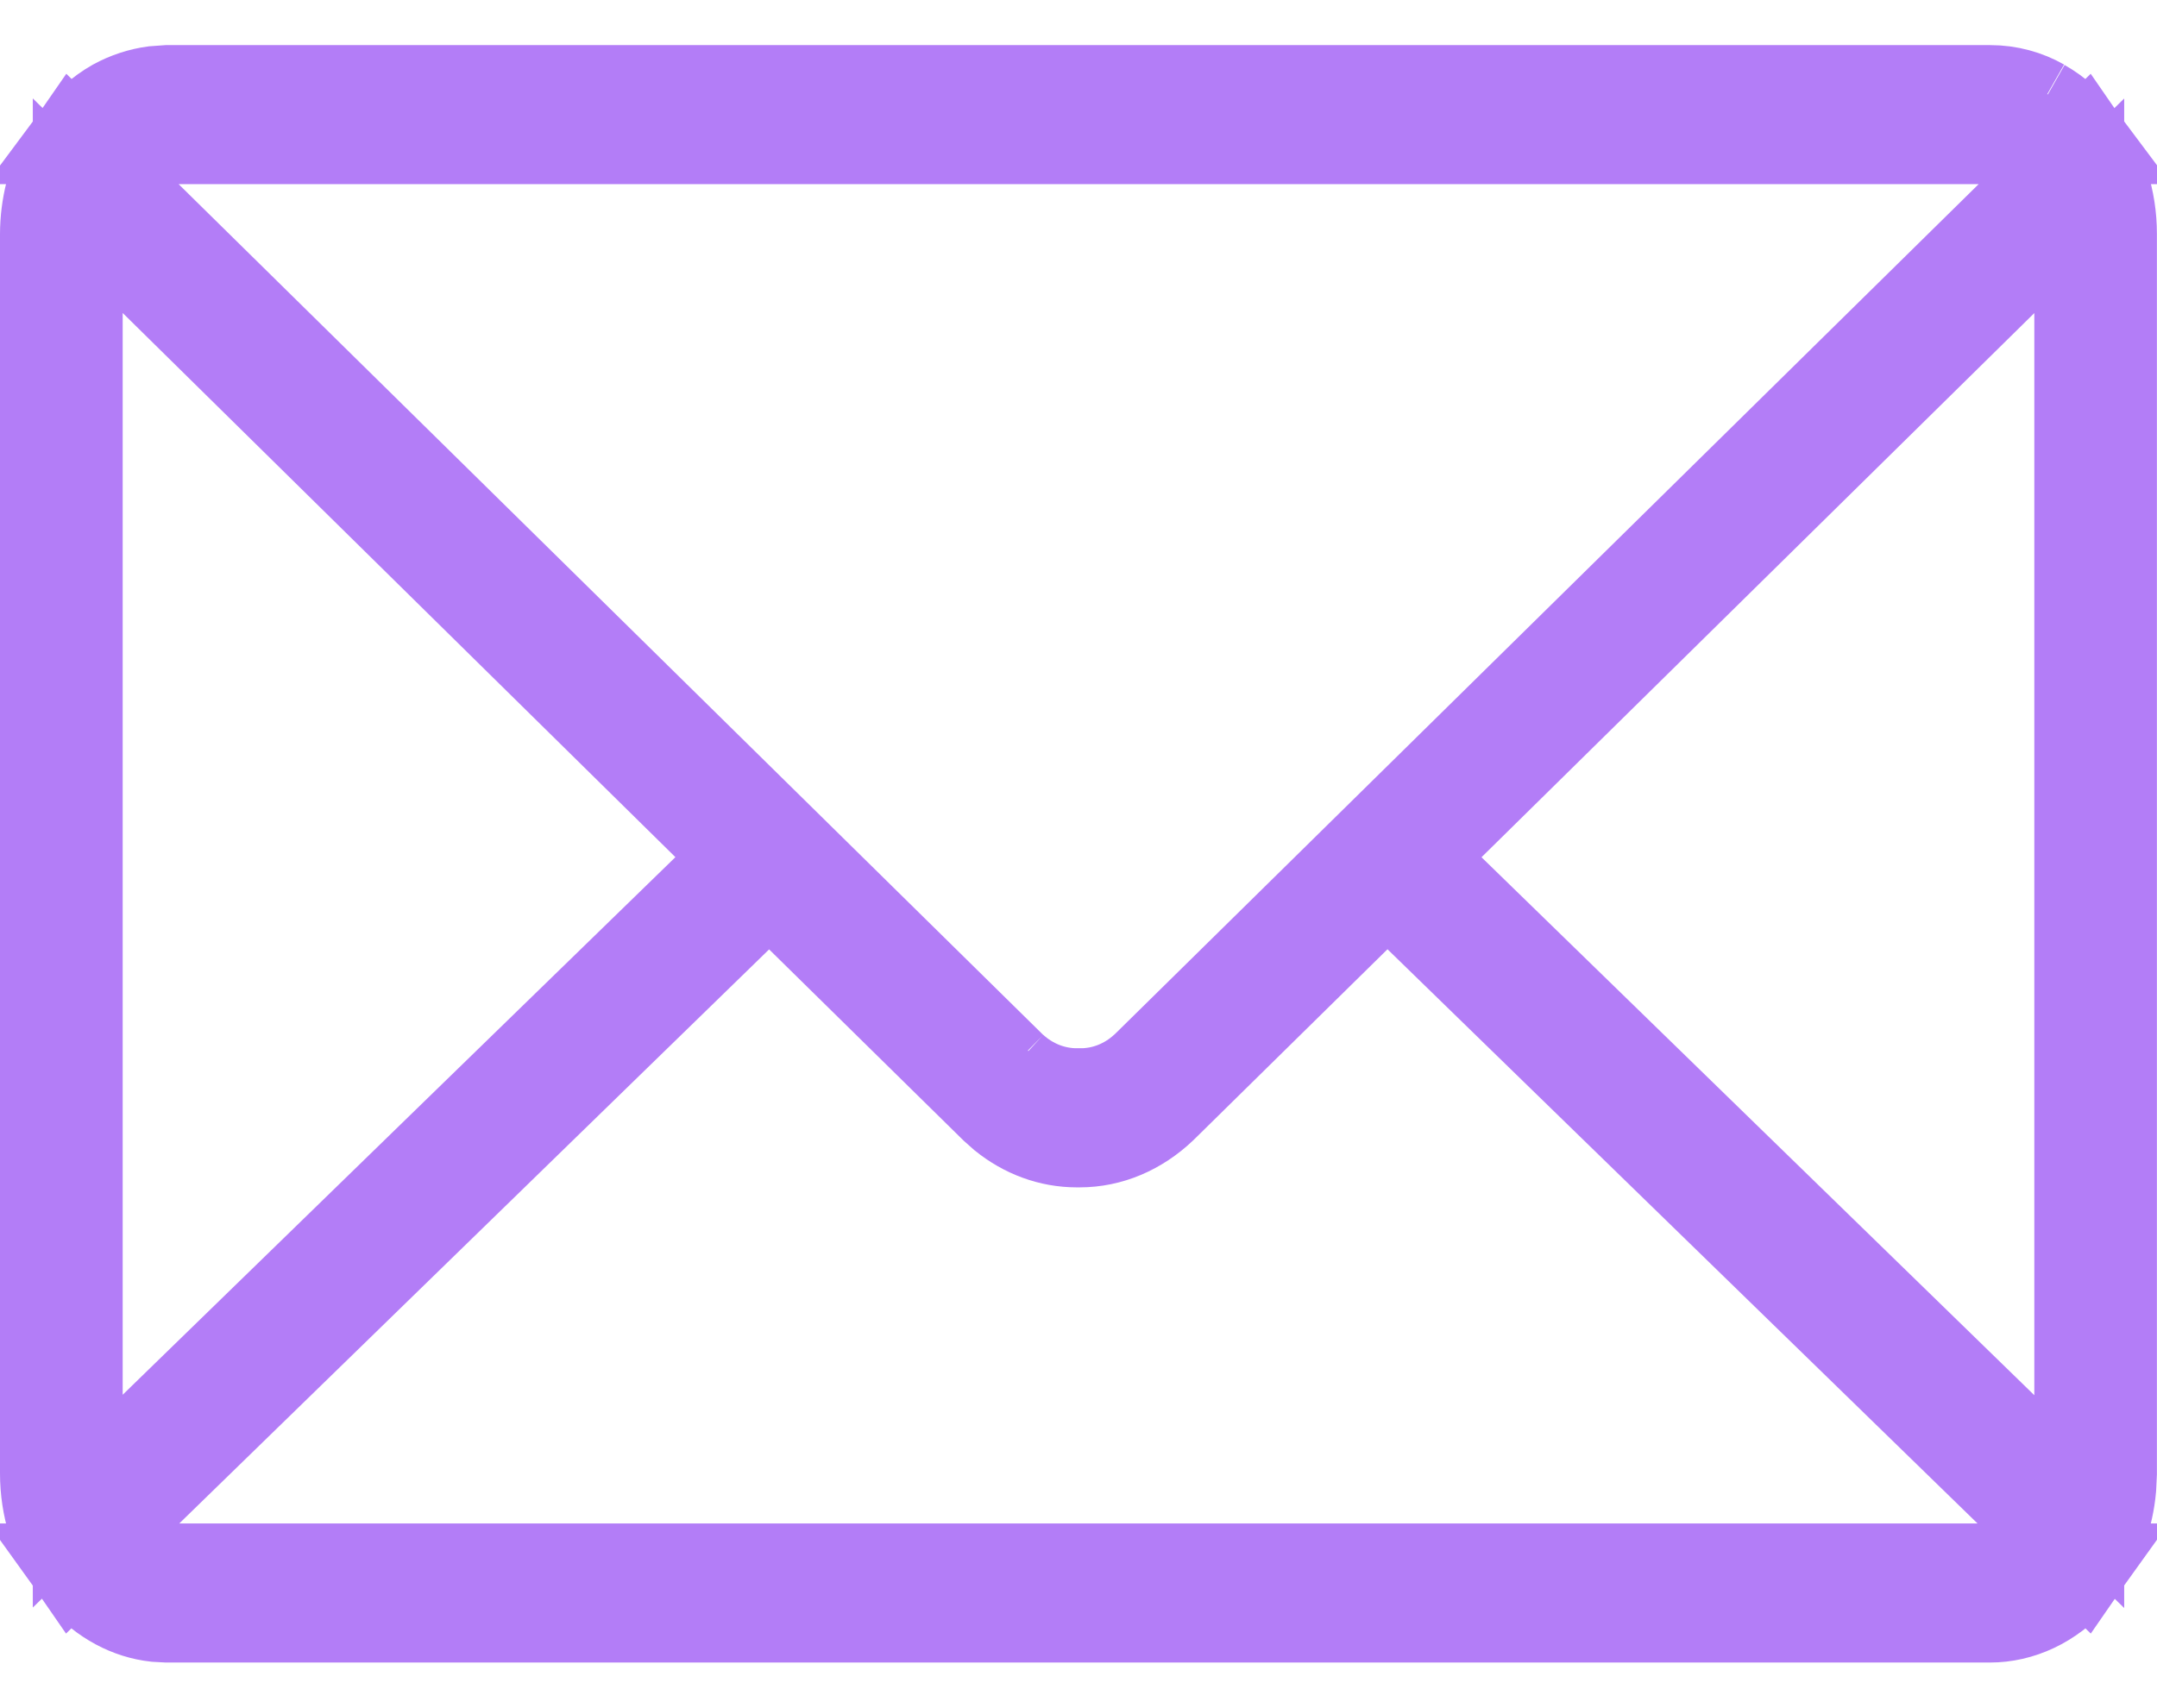
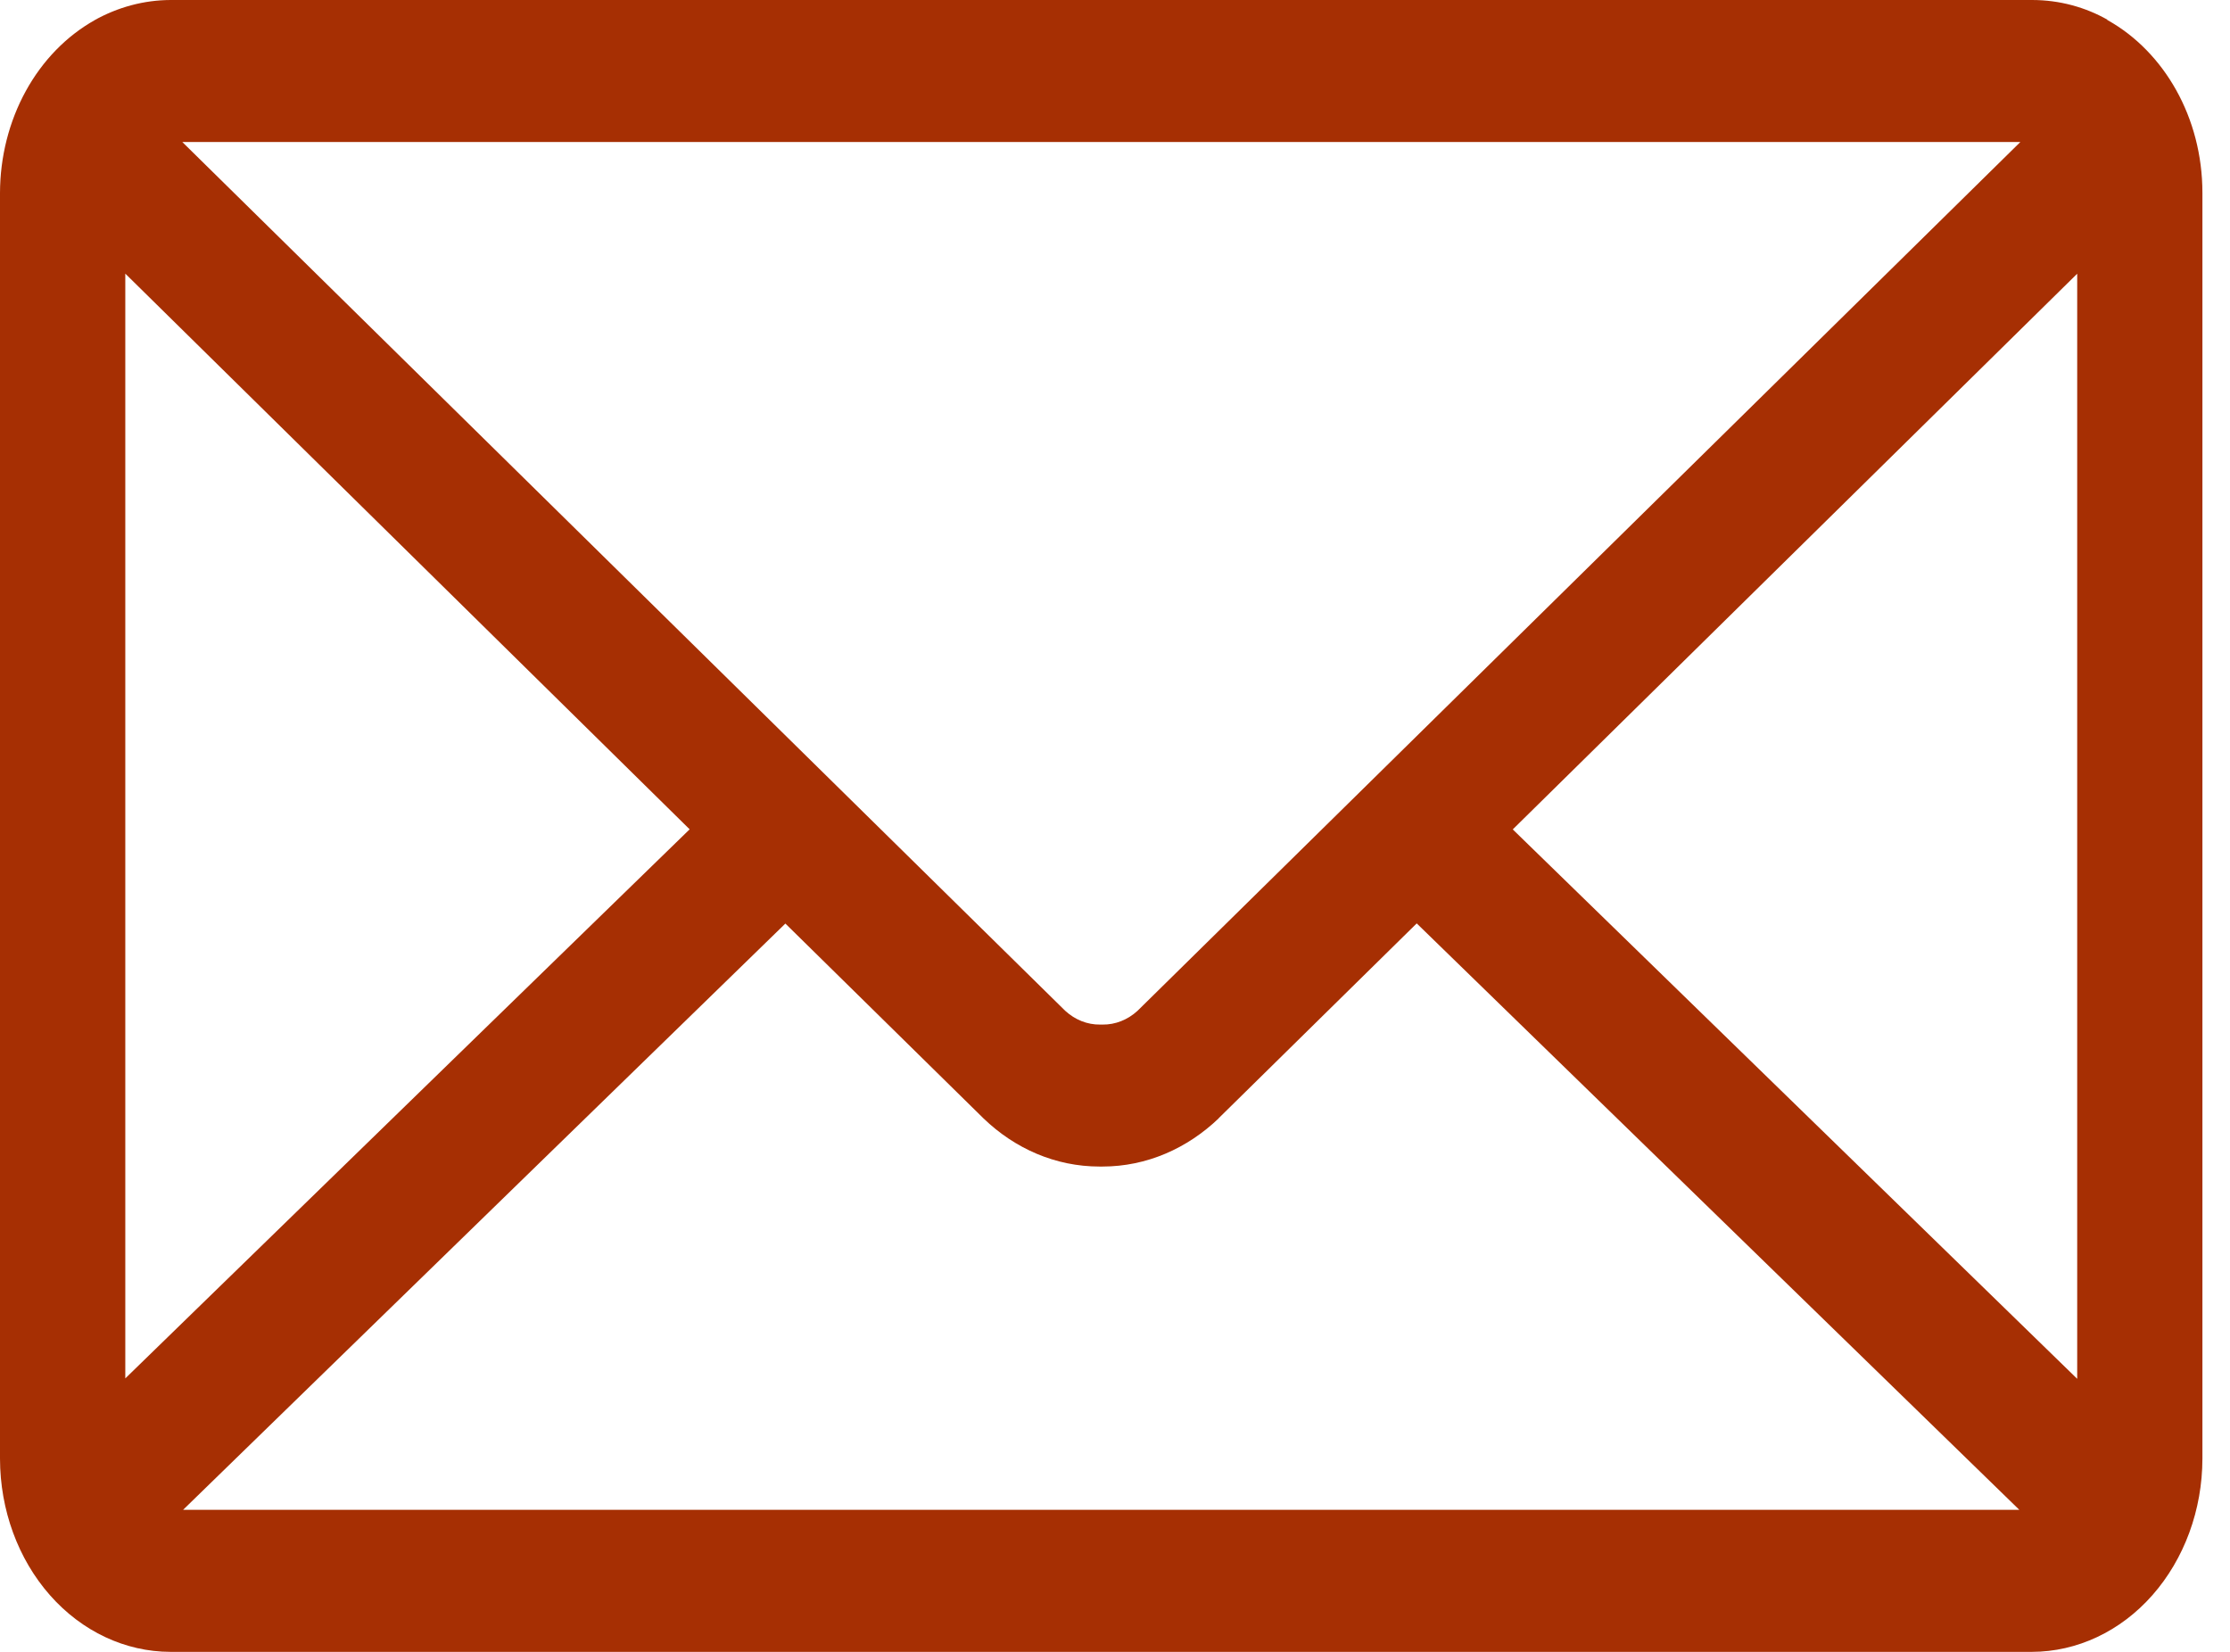
- <svg xmlns="http://www.w3.org/2000/svg" width="24" height="19" viewBox="0 0 24 19" fill="none">
-   <path d="M23.159 17.454C23.134 17.489 23.107 17.522 23.079 17.554C22.818 17.849 22.479 18.002 22.141 18.002H1.858L1.731 17.995C1.436 17.962 1.148 17.812 0.92 17.554C0.892 17.522 0.865 17.489 0.84 17.454H23.159ZM1.636 2.405L11.257 11.874L11.43 11.71L11.27 11.885C11.464 12.063 11.717 12.167 11.988 12.166V12.167H12.015V12.166C12.284 12.168 12.537 12.064 12.731 11.887L12.738 11.881L12.746 11.874L22.367 2.405L23.19 1.594C23.378 1.865 23.499 2.212 23.499 2.604V16.397L23.491 16.562C23.463 16.877 23.355 17.171 23.189 17.41L22.352 16.596L15.787 10.206L15.437 9.865L15.087 10.208L12.93 12.33C12.671 12.576 12.351 12.714 12.012 12.714H11.982C11.683 12.714 11.4 12.608 11.163 12.417L11.065 12.33L8.908 10.209L8.56 9.866L8.209 10.207L1.646 16.596L0.809 17.41C0.614 17.129 0.5 16.774 0.5 16.397V2.605C0.501 2.294 0.578 1.992 0.719 1.736C0.746 1.685 0.778 1.639 0.81 1.593L1.636 2.405ZM22.284 3.128L16.133 9.184L15.77 9.542L16.136 9.899L22.286 15.885L23.135 16.711V2.29L22.284 3.128ZM0.865 16.706L1.714 15.88L7.863 9.898L8.229 9.541L7.866 9.183L1.716 3.127L0.865 2.289V16.706ZM22.144 1.002C22.354 1.002 22.552 1.058 22.719 1.153L22.743 1.109L22.736 1.137L22.725 1.158C22.889 1.251 23.038 1.384 23.161 1.549H0.839C0.962 1.383 1.111 1.25 1.275 1.157C1.414 1.081 1.561 1.033 1.71 1.013L1.861 1.002H22.144Z" fill="#B37DF7" stroke="#B37DF7" />
+ <svg xmlns="http://www.w3.org/2000/svg" width="27" height="20" viewBox="0 0 27 20" fill="none">
+   <path d="M18.316 10.042L25.15 3.314V16.694L18.316 10.042ZM9.509 11.182L11.909 13.542C12.286 13.905 12.777 14.124 13.313 14.124H13.332H13.347C13.884 14.124 14.376 13.904 14.757 13.539L14.753 13.541L17.153 11.18L24.449 18.28H2.217L9.509 11.182ZM2.207 1.719H24.462L13.772 12.239C13.653 12.348 13.503 12.407 13.35 12.405H13.334H13.32C13.166 12.407 13.017 12.348 12.897 12.238L12.898 12.239L2.207 1.719ZM1.517 3.313L8.35 10.041L1.517 16.689V3.313ZM25.517 0.239C25.25 0.088 24.937 0 24.604 0H2.066C1.744 0.001 1.426 0.086 1.138 0.248L1.15 0.242C0.805 0.435 0.515 0.733 0.312 1.103C0.109 1.473 0.001 1.9 0 2.336L0 17.661C0.001 18.281 0.218 18.875 0.605 19.314C0.992 19.753 1.517 19.999 2.064 20H24.601C25.148 19.999 25.673 19.753 26.06 19.314C26.447 18.875 26.665 18.281 26.666 17.661V2.336C26.666 1.42 26.2 0.627 25.522 0.246L25.51 0.239H25.517Z" fill="#A62F03" />
</svg>
